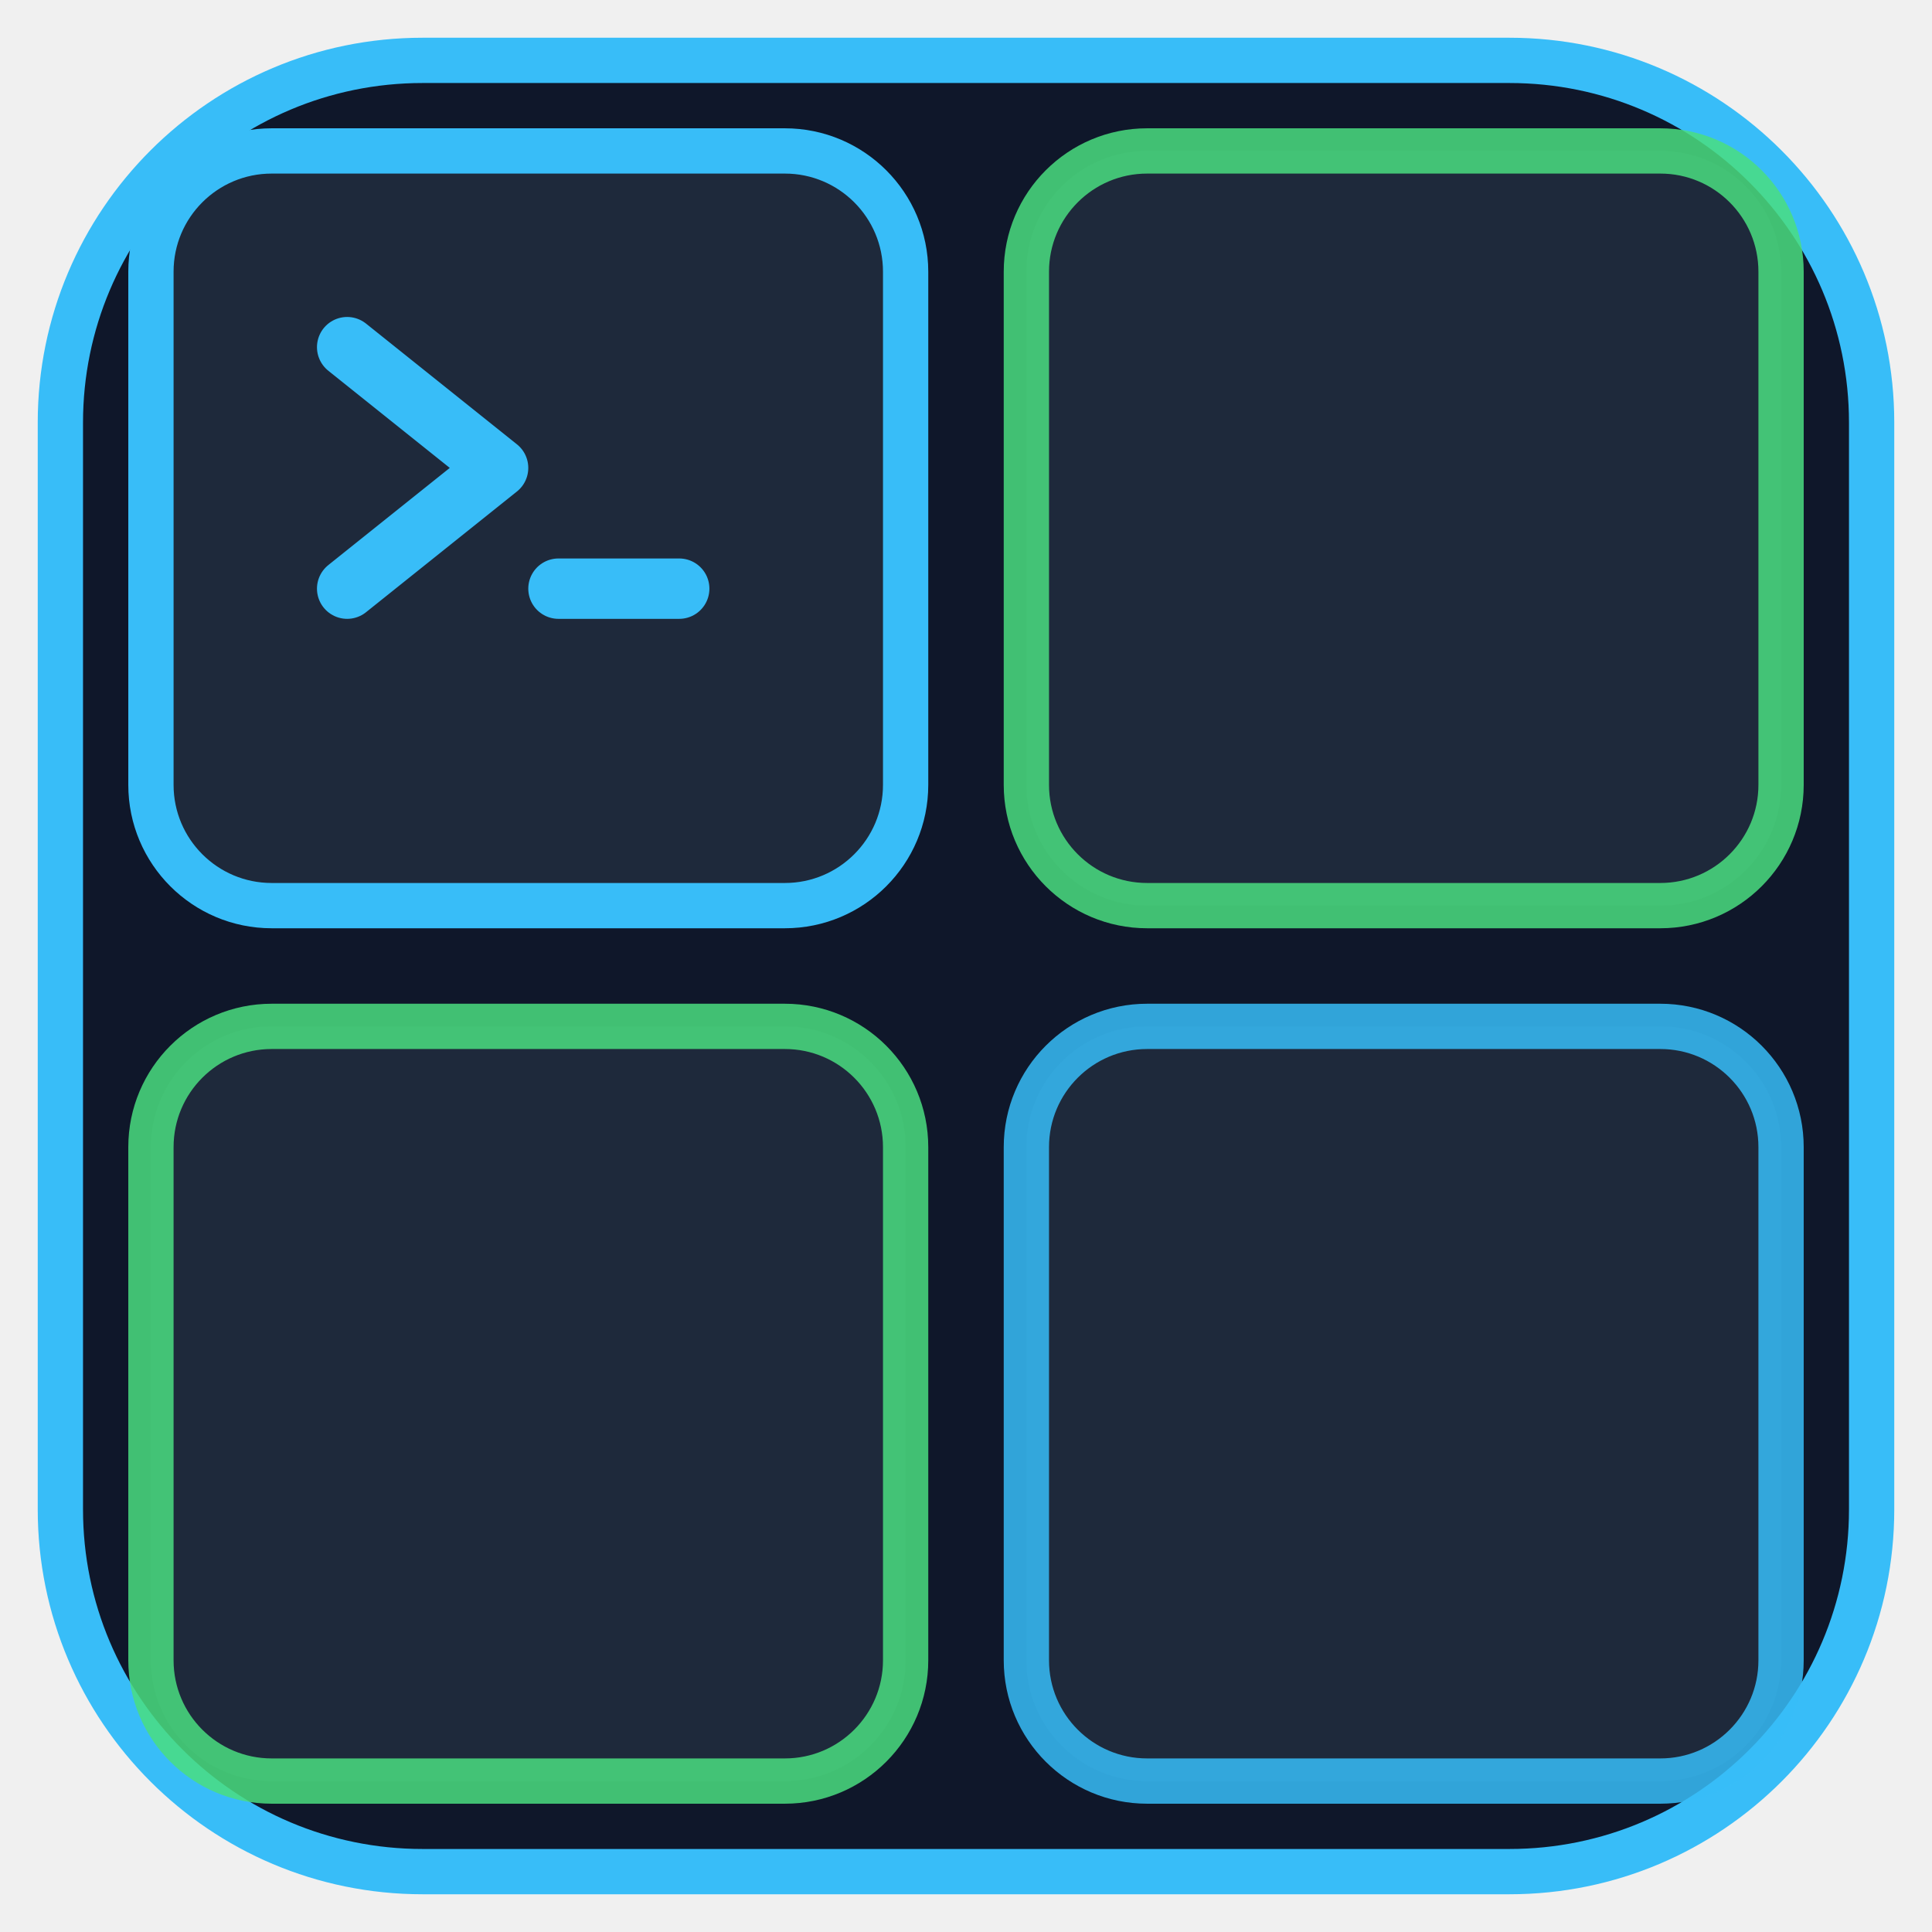
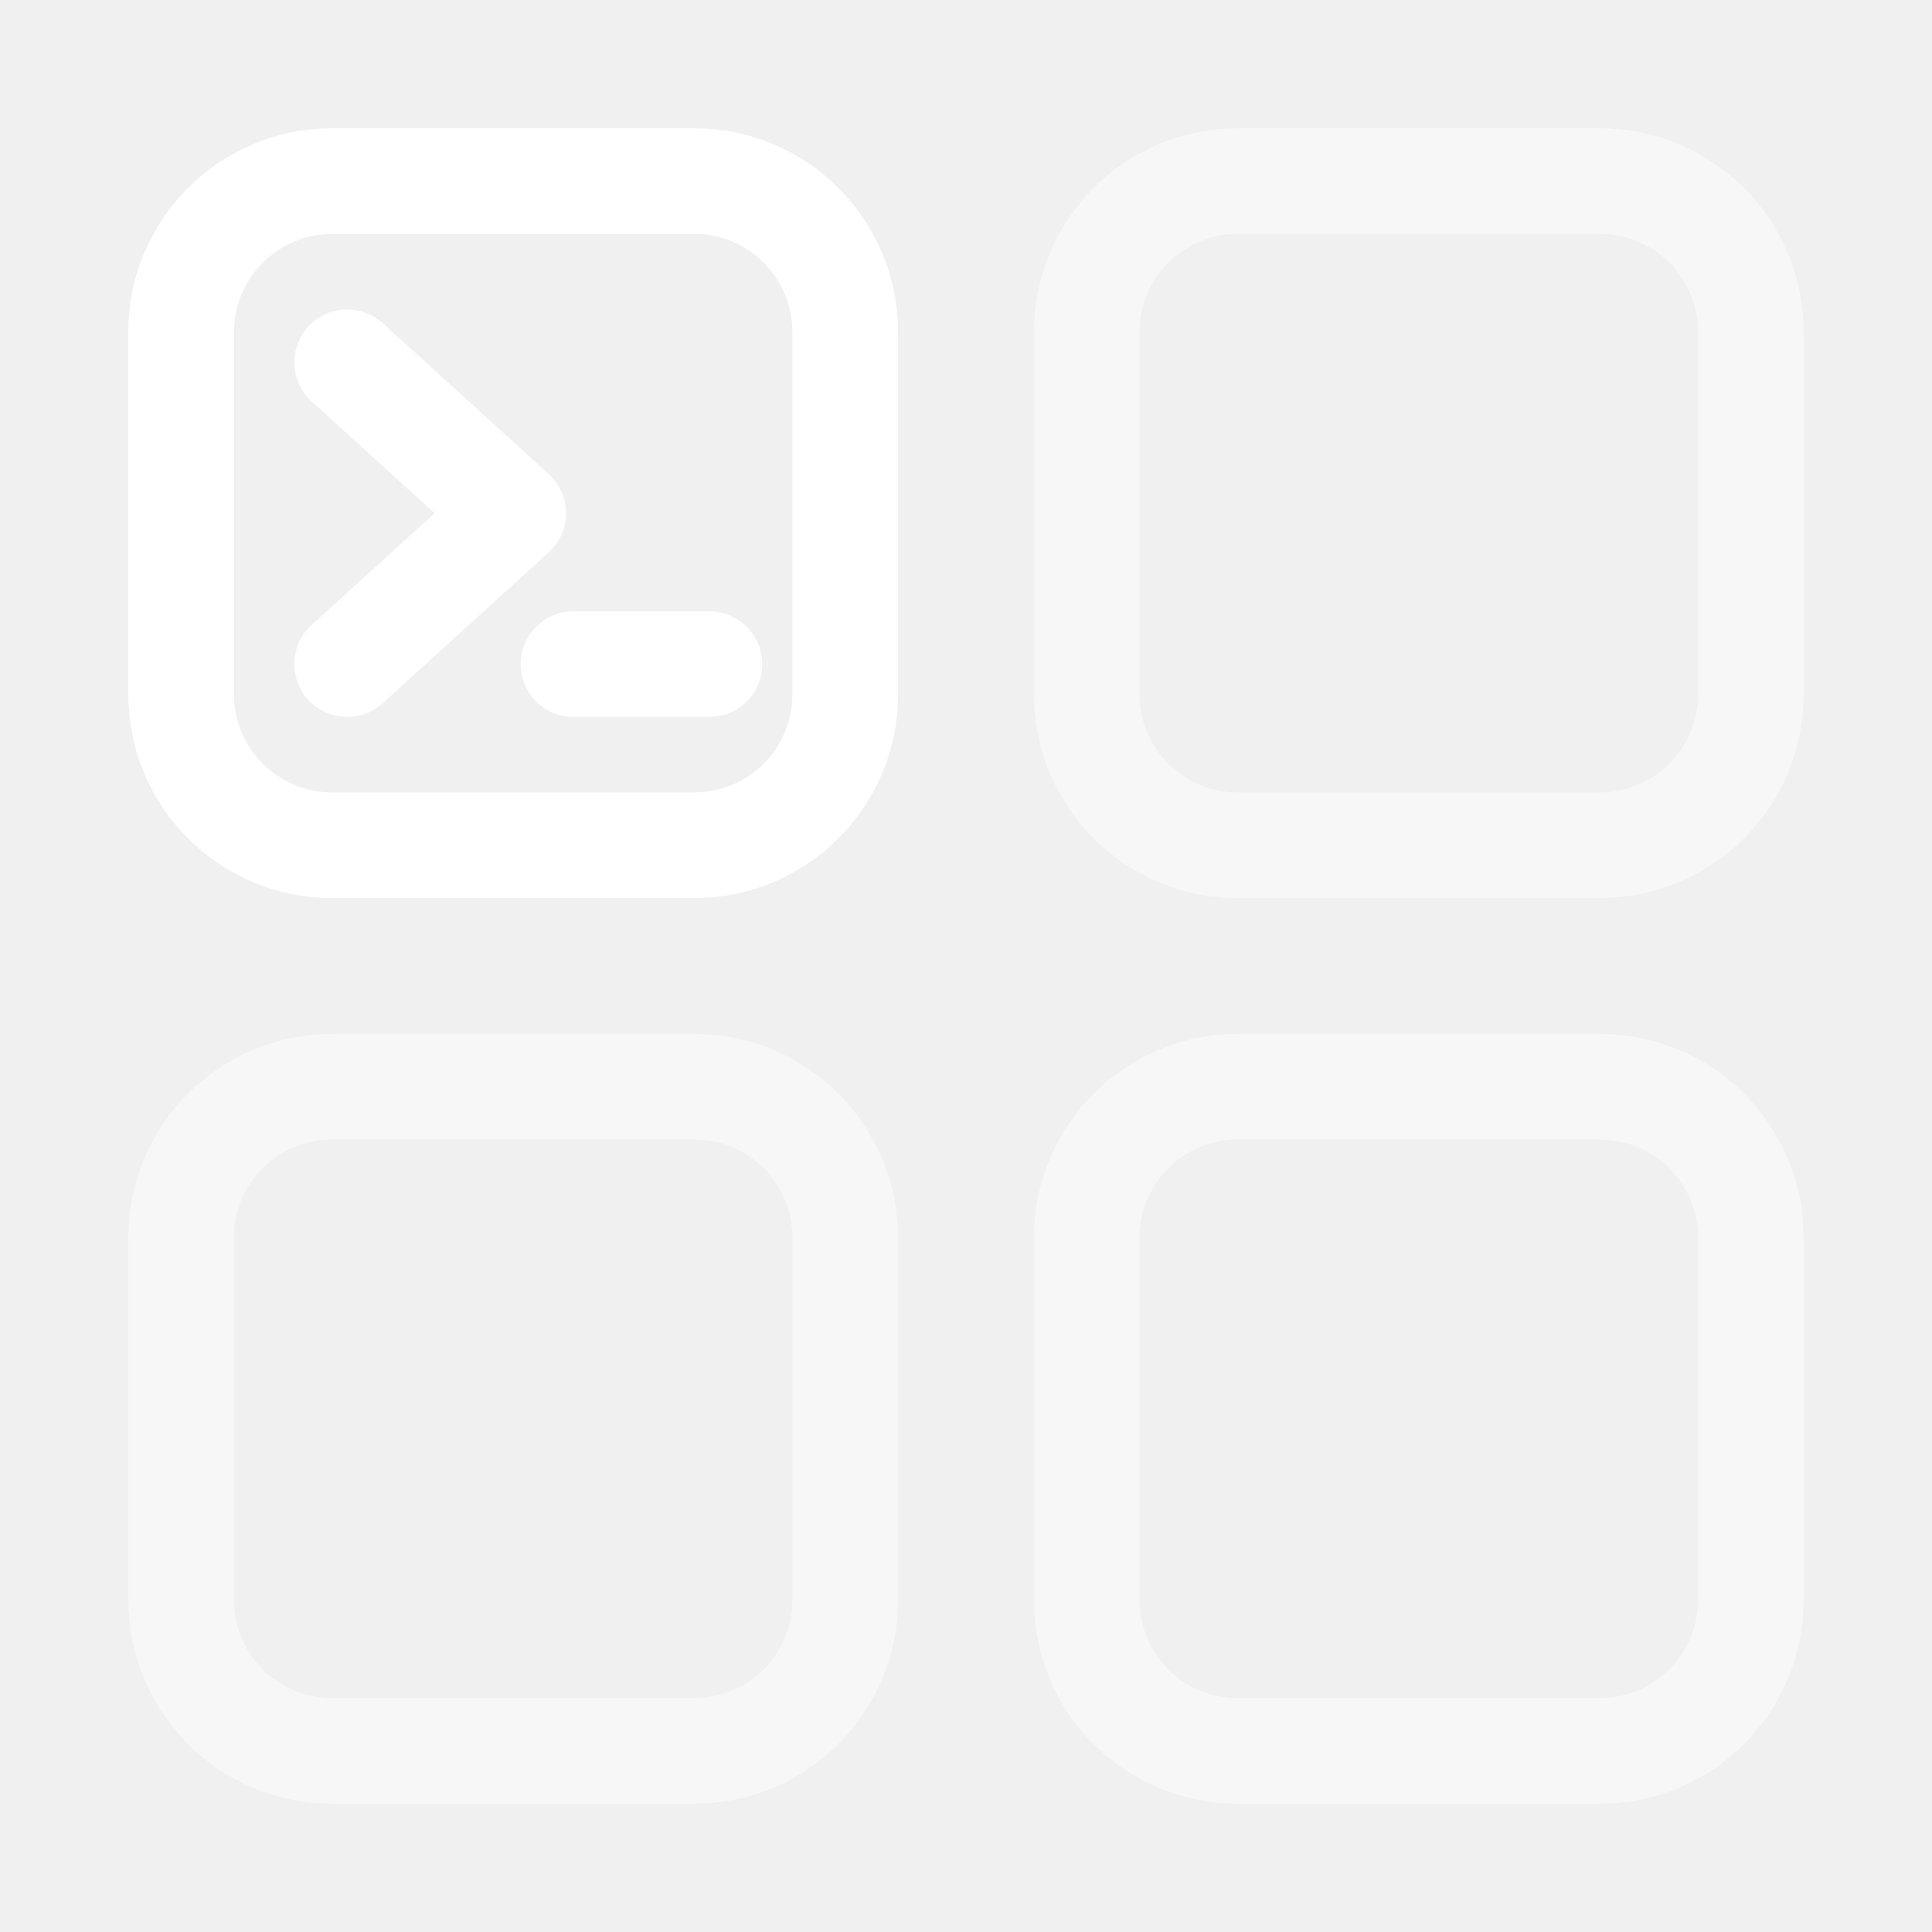
<svg xmlns="http://www.w3.org/2000/svg" viewBox="0 0 64 64" width="100%" height="100%">
-   <rect x="2" y="2" width="60" height="60" rx="12" fill="#0F172A" stroke="#38BDF8" stroke-width="1.5" />
-   <rect x="5" y="5" width="25" height="25" rx="4" fill="#1E293B" stroke="#38BDF8" stroke-width="1.5" />
-   <rect x="34" y="5" width="25" height="25" rx="4" fill="#1E293B" stroke="#4ADE80" stroke-width="1.5" stroke-opacity="0.85" />
-   <rect x="5" y="34" width="25" height="25" rx="4" fill="#1E293B" stroke="#4ADE80" stroke-width="1.5" stroke-opacity="0.85" />
-   <rect x="34" y="34" width="25" height="25" rx="4" fill="#1E293B" stroke="#38BDF8" stroke-width="1.5" stroke-opacity="0.85" />
-   <path d="M 11.5 11.5 L 16.5 15.5 L 11.5 19.5" fill="none" stroke="#38BDF8" stroke-width="2" stroke-linecap="round" stroke-linejoin="round" />
-   <path d="M 18.5 19.5 L 22.5 19.5" fill="none" stroke="#38BDF8" stroke-width="2" stroke-linecap="round" />
+   <rect x="6" y="6" width="22" height="22" rx="5" fill="none" stroke="#FFFFFF" stroke-width="3.5" stroke-opacity="1.0" />
+   <rect x="36" y="6" width="22" height="22" rx="5" fill="none" stroke="#FFFFFF" stroke-width="3.5" stroke-opacity="0.45" />
+   <rect x="6" y="36" width="22" height="22" rx="5" fill="none" stroke="#FFFFFF" stroke-width="3.5" stroke-opacity="0.45" />
+   <rect x="36" y="36" width="22" height="22" rx="5" fill="none" stroke="#FFFFFF" stroke-width="3.5" stroke-opacity="0.45" />
+   <path d="M 11.5 12 L 17 17 L 11.5 22" fill="none" stroke="#FFFFFF" stroke-width="3.5" stroke-linecap="round" stroke-linejoin="round" opacity="1.0" />
+   <path d="M 19 22 L 23.5 22" fill="none" stroke="#FFFFFF" stroke-width="3.5" stroke-linecap="round" opacity="1.0" />
</svg>
